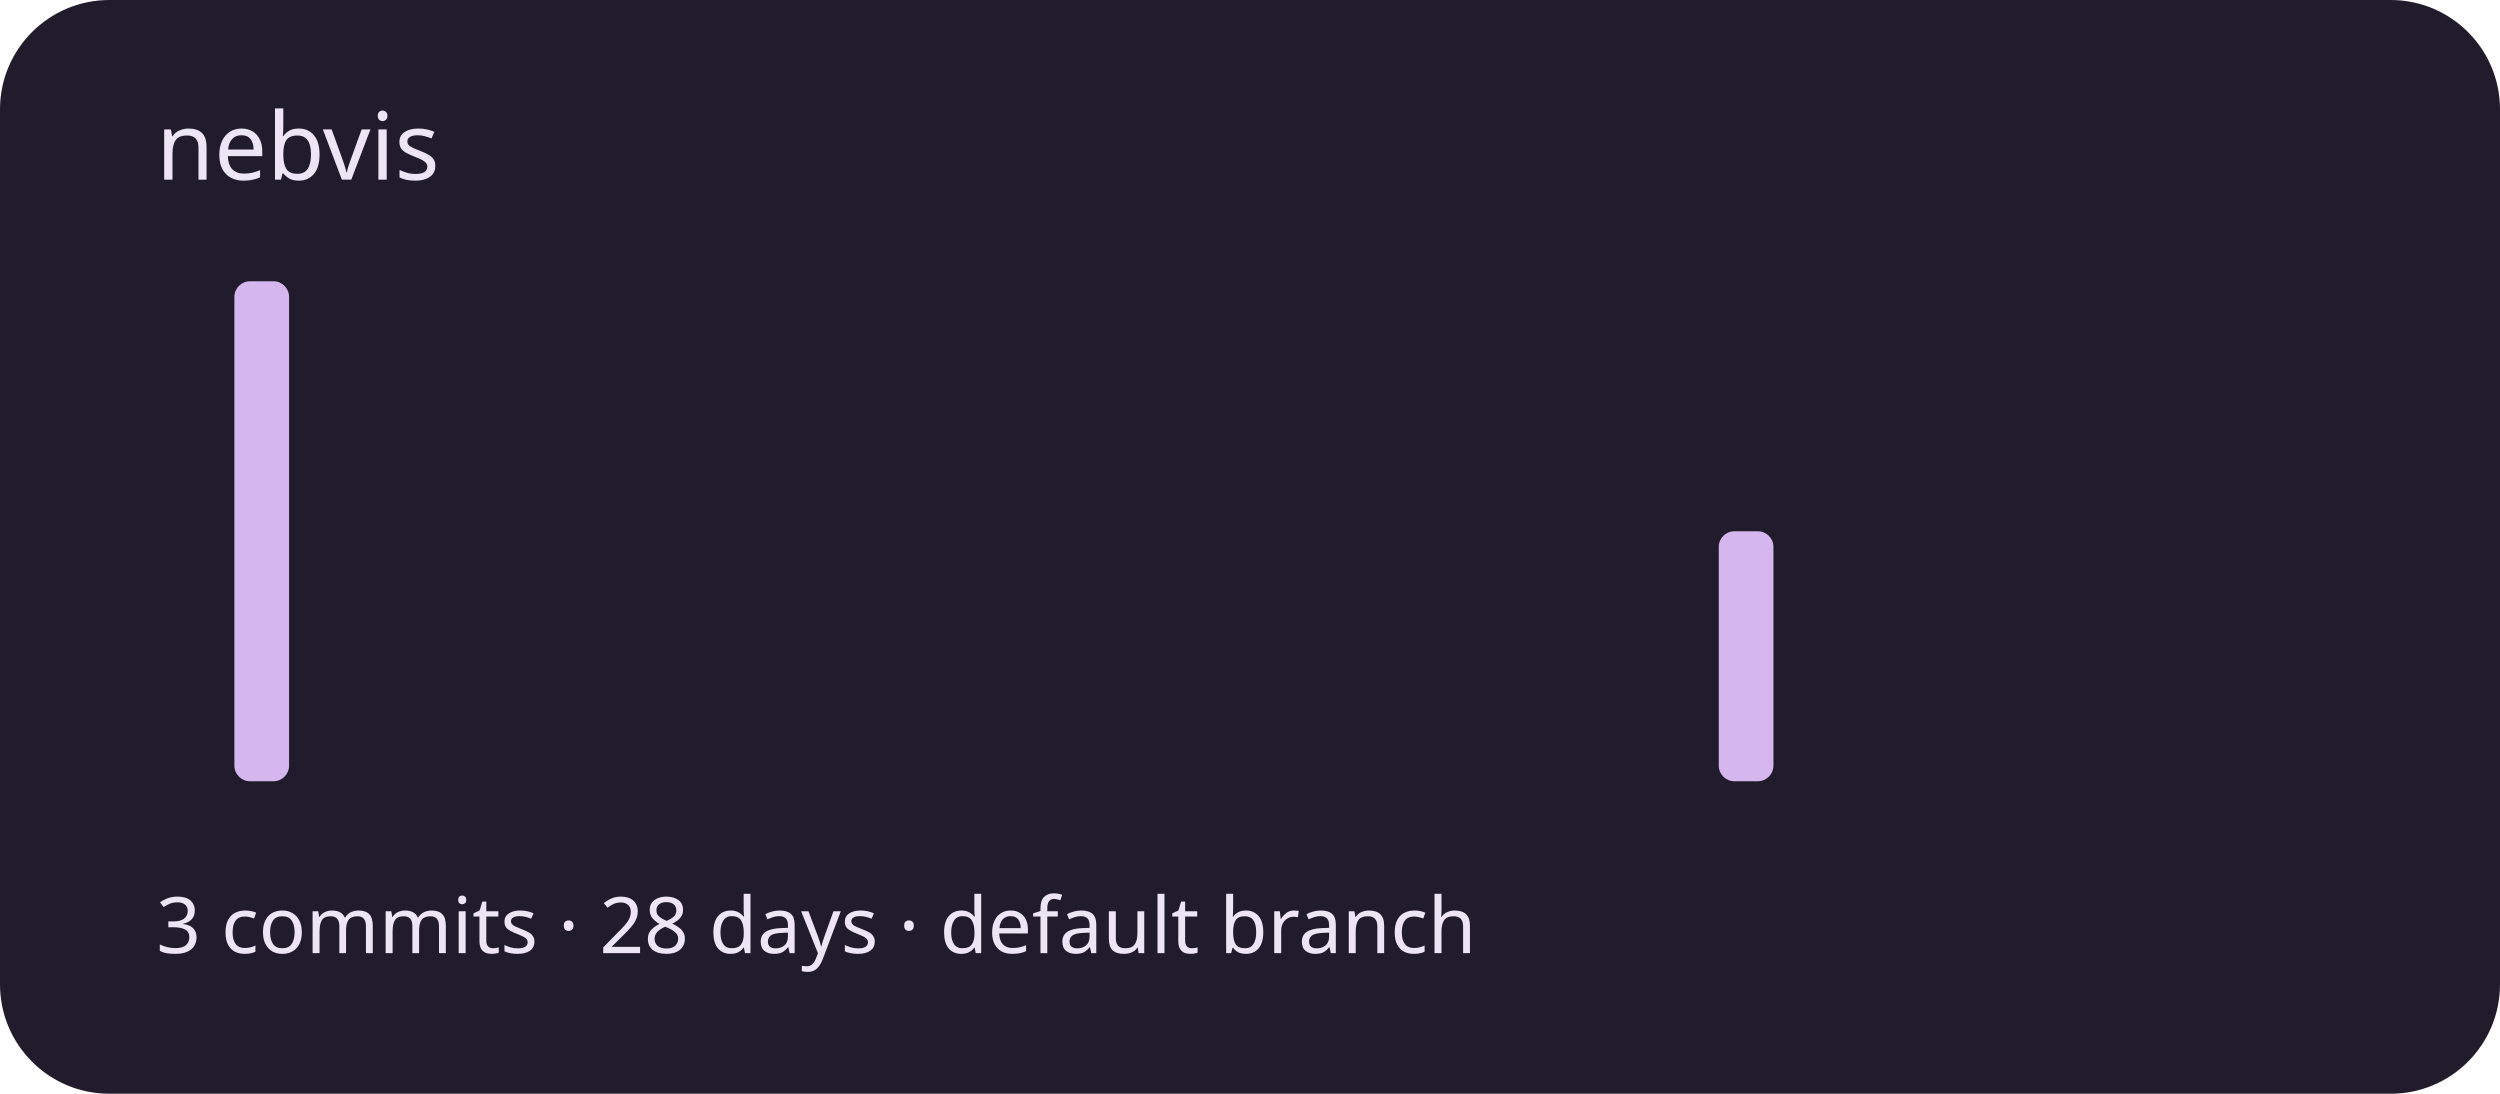
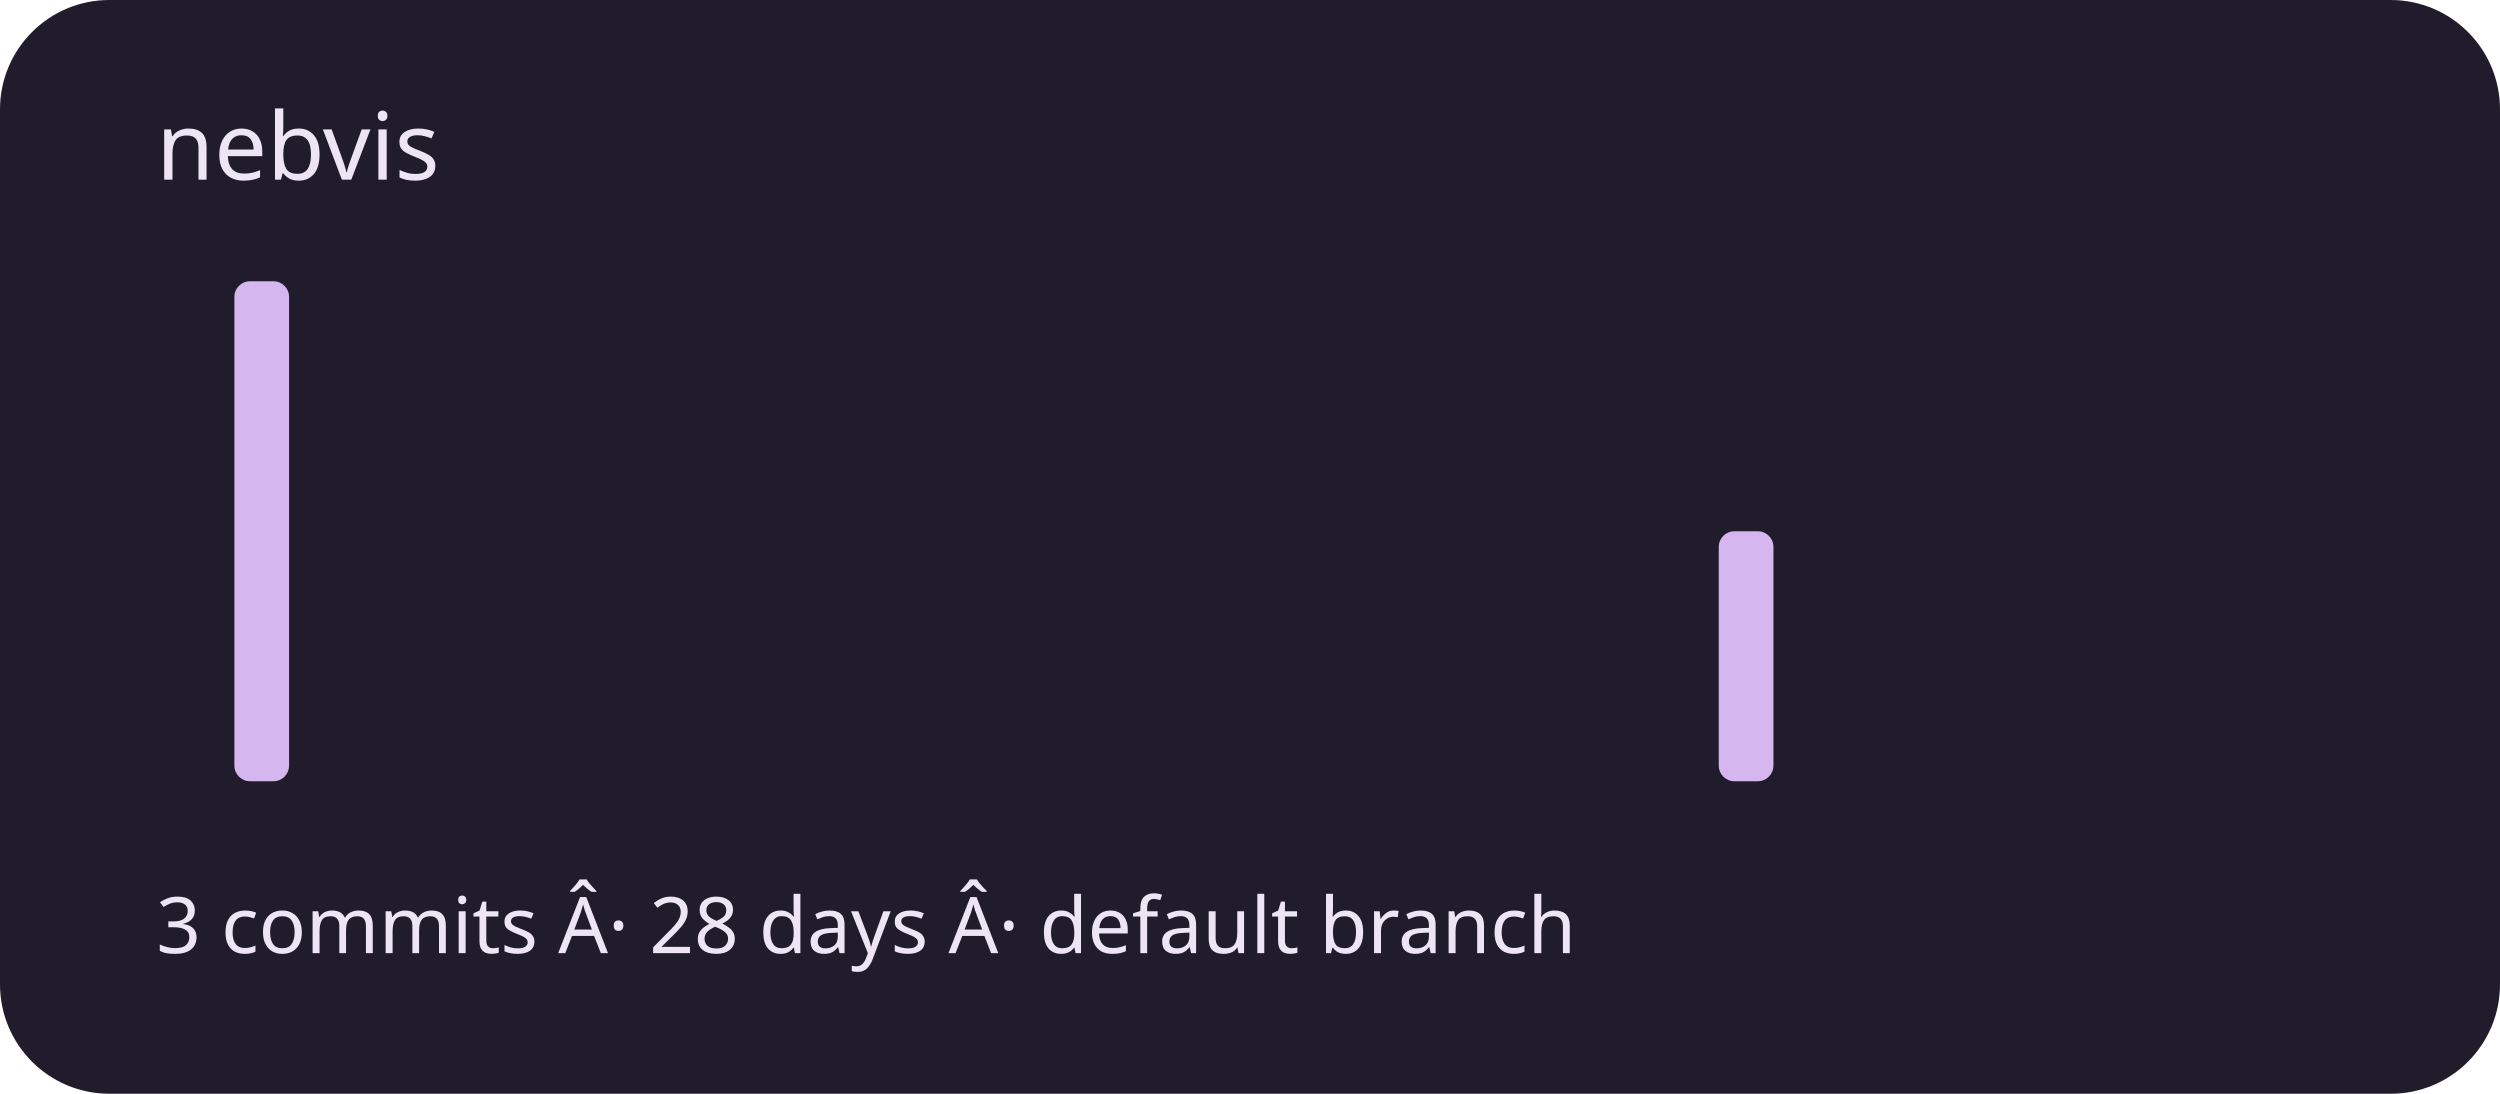
<svg xmlns="http://www.w3.org/2000/svg" viewBox="0 0 320 140" role="img" aria-labelledby="title description">
  <rect width="320" height="140" rx="14" fill="#211c2b" />
  <g fill="#d5b6ef">
    <rect x="20" y="100" width="7" height="0" rx="2" />
    <rect x="30" y="36" width="7" height="64" rx="2" />
    <rect x="40" y="100" width="7" height="0" rx="2" />
    <rect x="50" y="100" width="7" height="0" rx="2" />
    <rect x="60" y="100" width="7" height="0" rx="2" />
    <rect x="70" y="100" width="7" height="0" rx="2" />
    <rect x="80" y="100" width="7" height="0" rx="2" />
    <rect x="90" y="100" width="7" height="0" rx="2" />
    <rect x="100" y="100" width="7" height="0" rx="2" />
    <rect x="110" y="100" width="7" height="0" rx="2" />
    <rect x="120" y="100" width="7" height="0" rx="2" />
    <rect x="130" y="100" width="7" height="0" rx="2" />
    <rect x="140" y="100" width="7" height="0" rx="2" />
    <rect x="150" y="100" width="7" height="0" rx="2" />
    <rect x="160" y="100" width="7" height="0" rx="2" />
    <rect x="170" y="100" width="7" height="0" rx="2" />
    <rect x="180" y="100" width="7" height="0" rx="2" />
    <rect x="190" y="100" width="7" height="0" rx="2" />
    <rect x="200" y="100" width="7" height="0" rx="2" />
    <rect x="210" y="100" width="7" height="0" rx="2" />
    <rect x="220" y="68" width="7" height="32" rx="2" />
    <rect x="230" y="100" width="7" height="0" rx="2" />
    <rect x="240" y="100" width="7" height="0" rx="2" />
    <rect x="250" y="100" width="7" height="0" rx="2" />
    <rect x="260" y="100" width="7" height="0" rx="2" />
    <rect x="270" y="100" width="7" height="0" rx="2" />
    <rect x="280" y="100" width="7" height="0" rx="2" />
    <rect x="290" y="100" width="7" height="0" rx="2" />
  </g>
  <g font-family="system-ui,sans-serif" fill="#eee5f4">
    <text x="20" y="23" font-size="12">nebvis</text>
-     <text x="20" y="122" font-size="10">3 commits · 28 days · default branch</text>
+     <text x="20" y="122" font-size="10">3 commits Â· 28 days Â· default branch</text>
  </g>
</svg>
